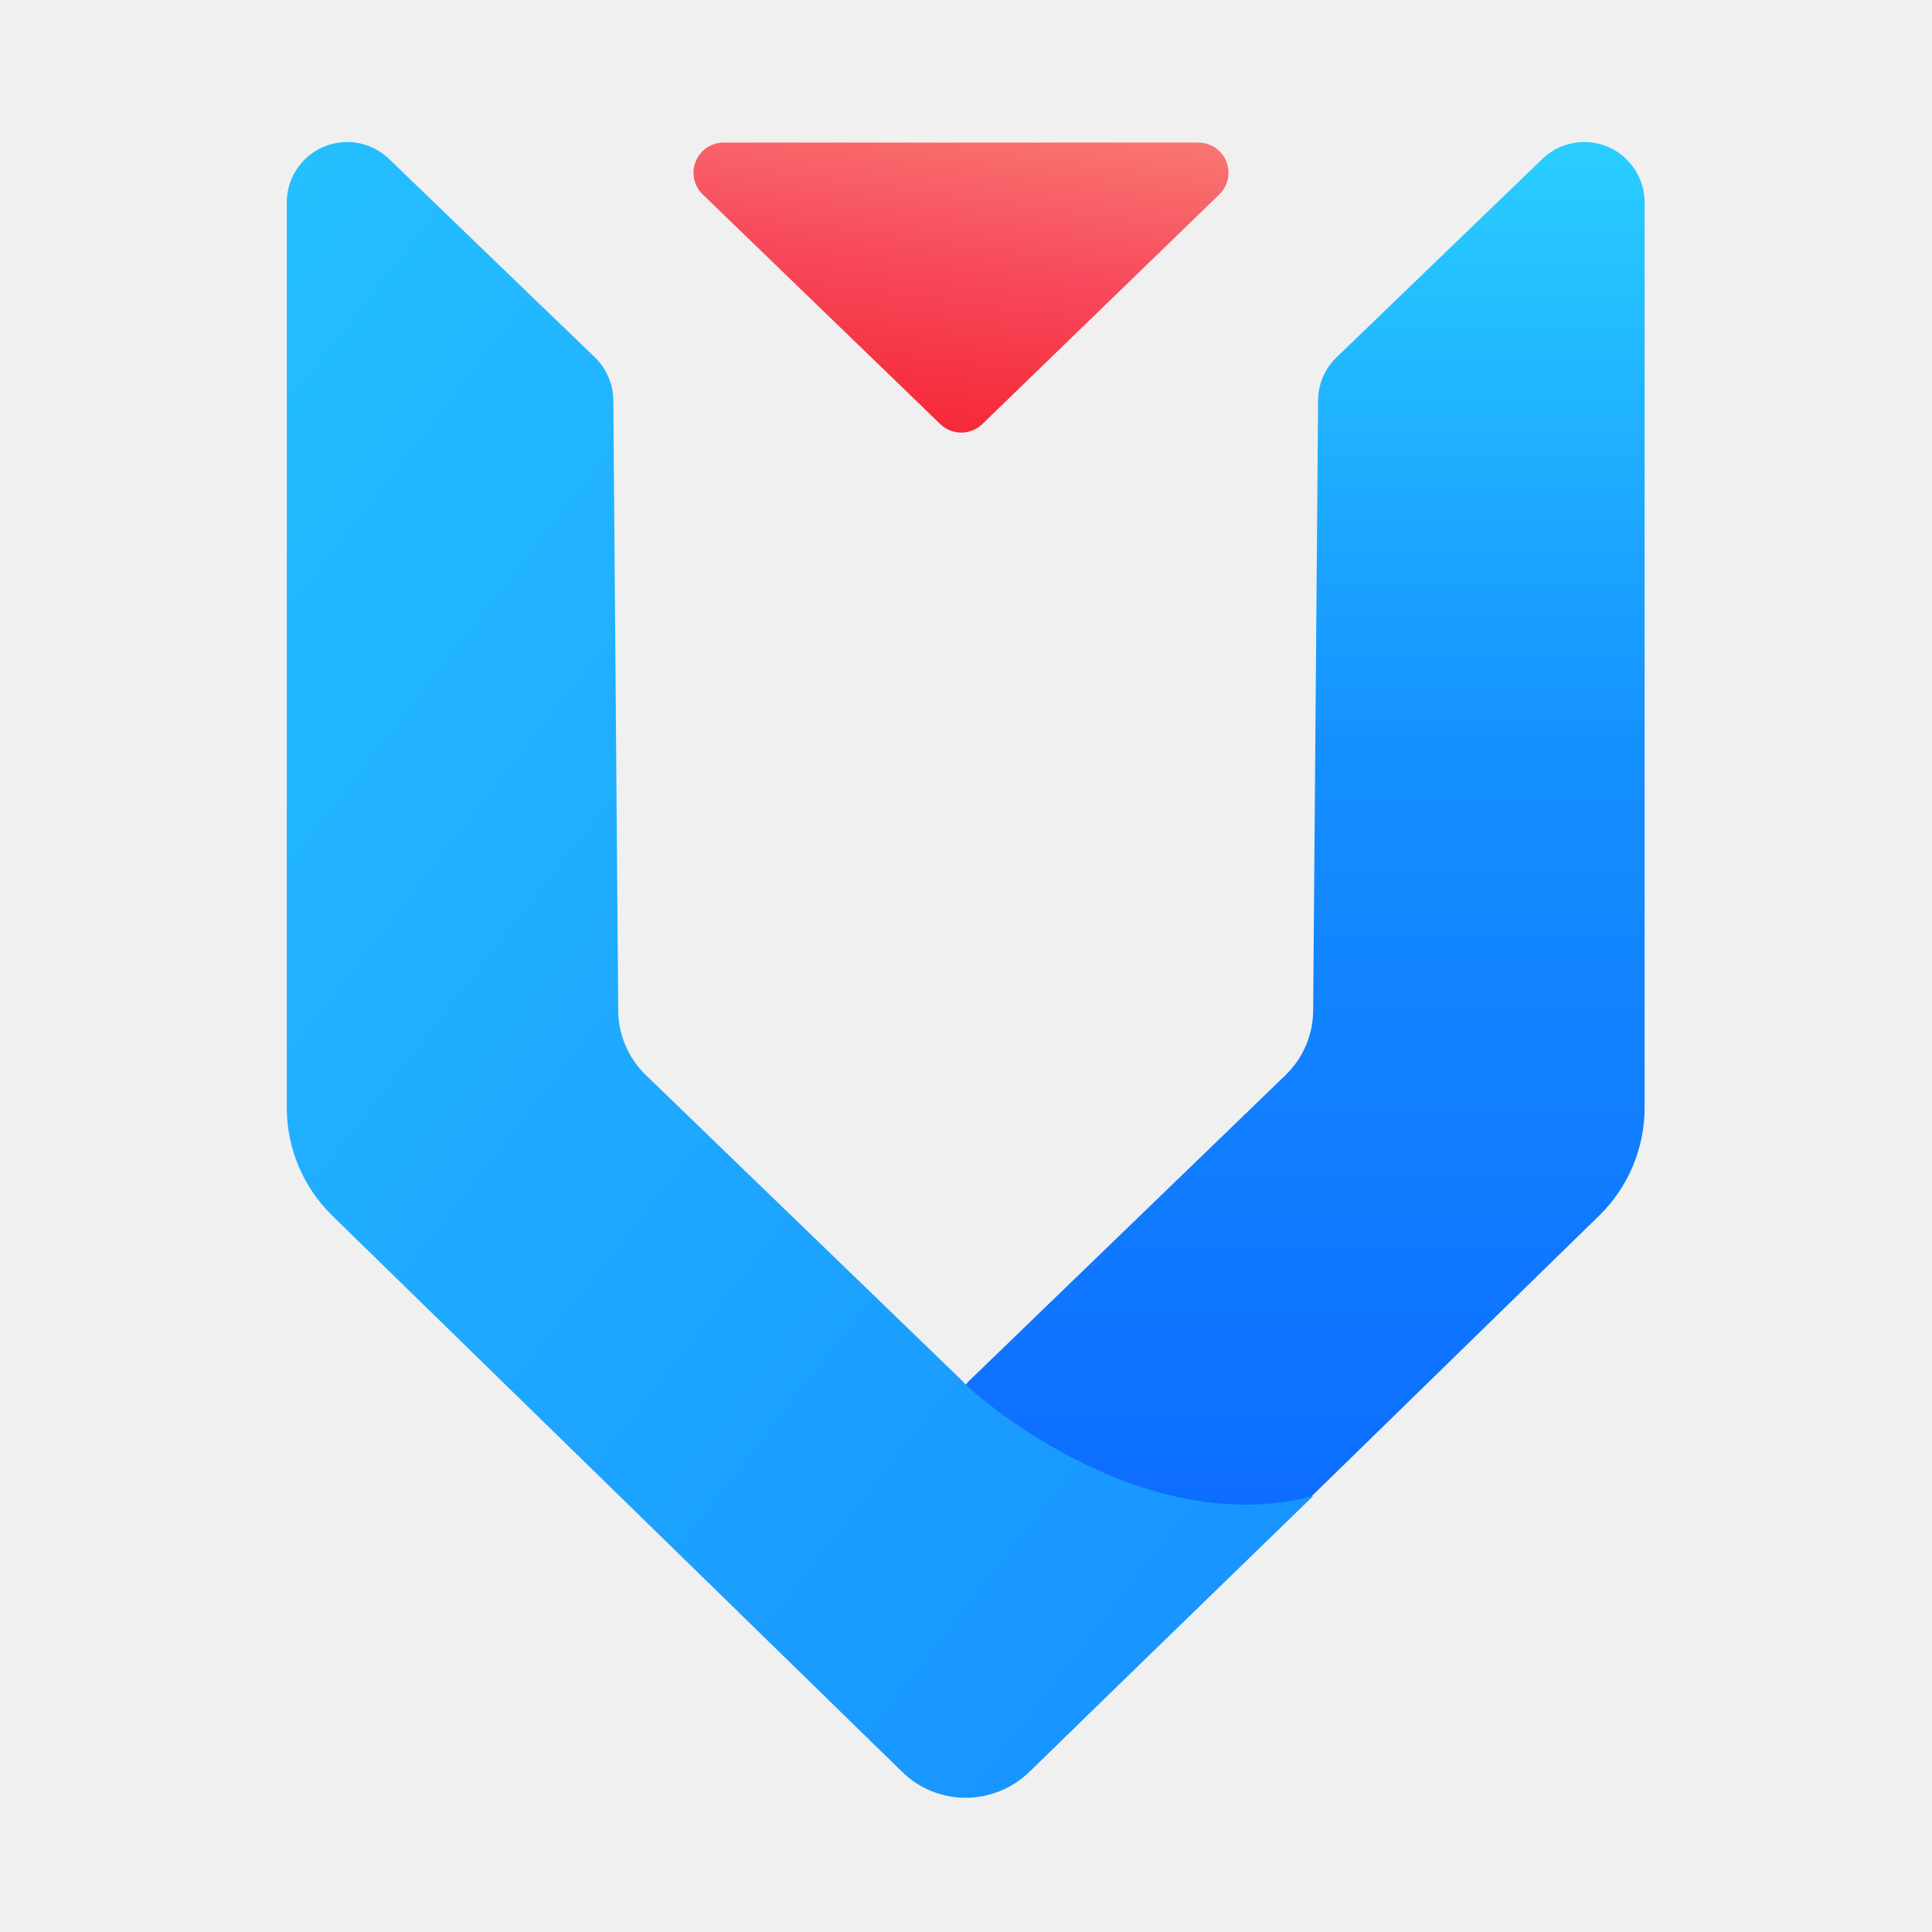
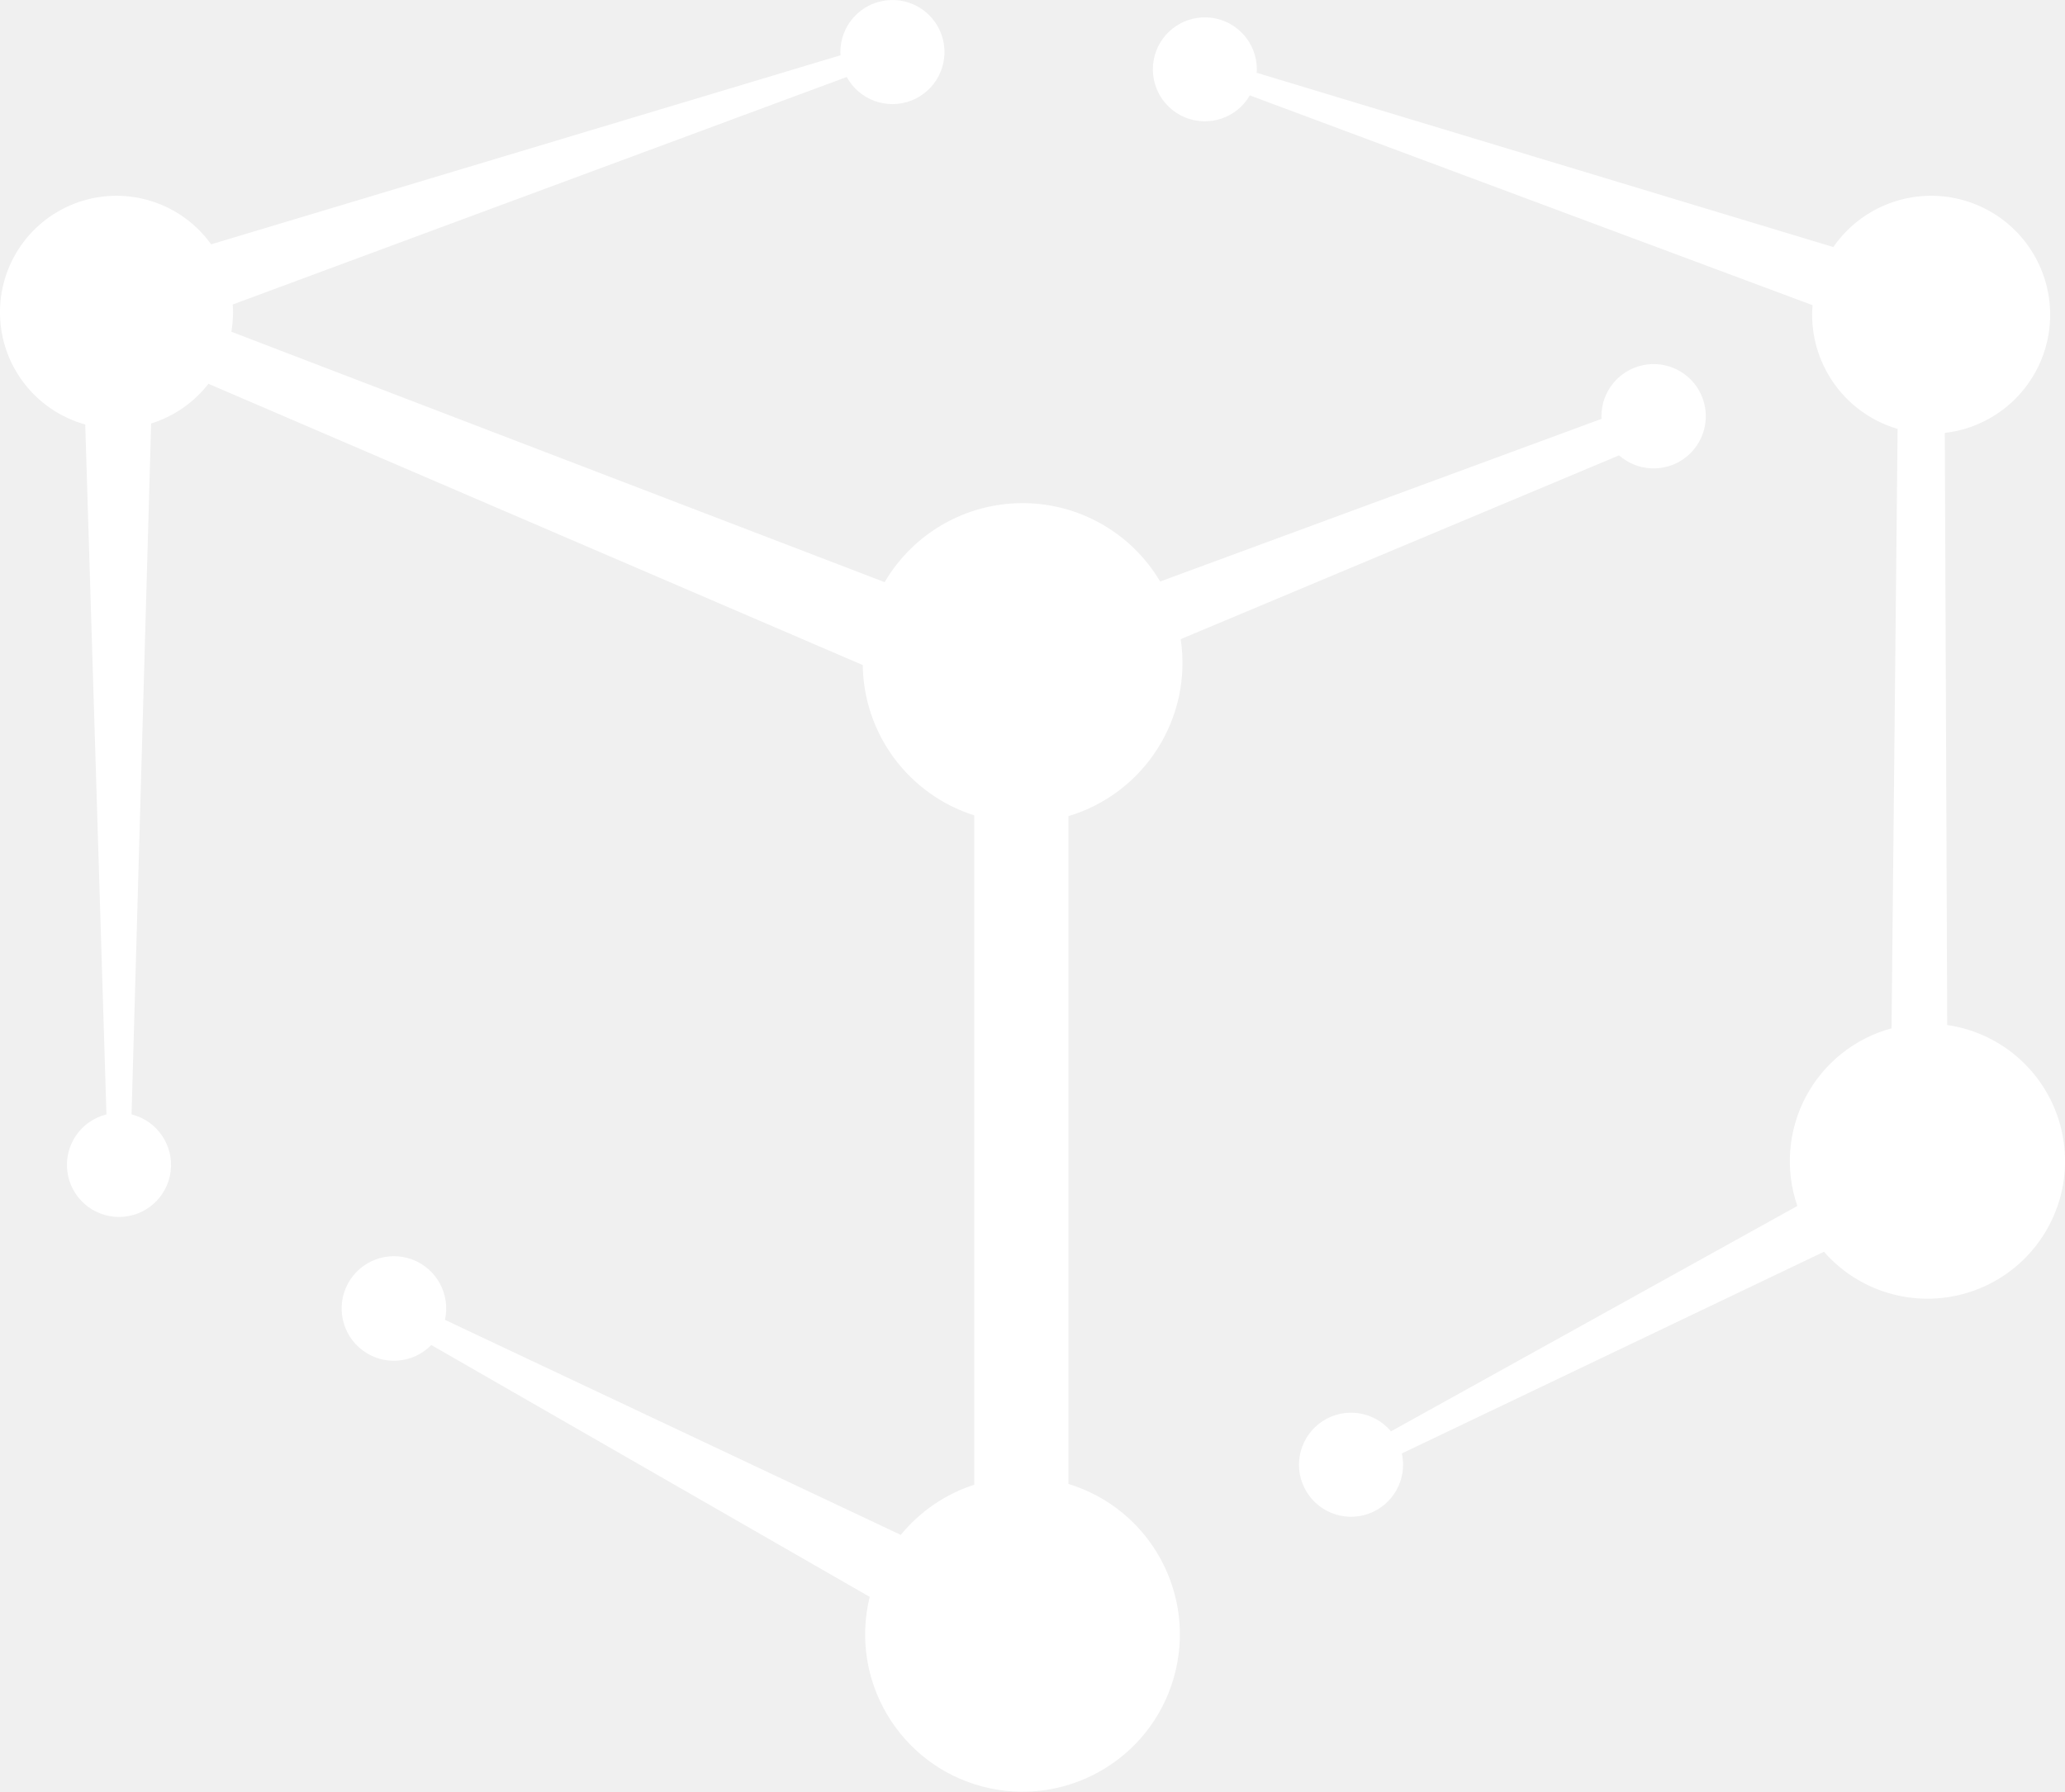
- <svg xmlns="http://www.w3.org/2000/svg" viewBox="0 0 128 128" version="1.1">
+ <svg xmlns="http://www.w3.org/2000/svg" width="833" height="723" viewBox="0 0 833 723">
  <defs>
-     <linearGradient x1="69.644%" y1="0%" x2="69.644%" y2="100%" id="linearGradient-1">
-       <stop stop-color="#29CDFF" offset="0%" />
-       <stop stop-color="#148EFF" offset="37.86%" />
-       <stop stop-color="#0A60FF" offset="100%" />
-     </linearGradient>
-     <linearGradient x1="-19.819%" y1="-36.793%" x2="138.579%" y2="157.638%" id="linearGradient-2">
-       <stop stop-color="#29CDFF" offset="0%" />
-       <stop stop-color="#0F78FF" offset="100%" />
-     </linearGradient>
-     <linearGradient x1="68.128%" y1="-35.691%" x2="30.44%" y2="114.943%" id="linearGradient-3">
-       <stop stop-color="#FA8E7D" offset="0%" />
-       <stop stop-color="#F74A5C" offset="51.264%" />
-       <stop stop-color="#F51D2C" offset="100%" />
-     </linearGradient>
+     <style>
+       .cls-1 {
+         fill: #fff;
+         fill-rule: evenodd;
+       }
+     </style>
  </defs>
-   <g id="Vue" stroke="none" stroke-width="1" fill="none" fill-rule="evenodd">
-     <g id="Group" transform="translate(19, 9)">
-       <path d="M89.96,90.48 C78.58,93.48 68.33,83.36 67.62,82.48 L46.66,62.229 C45.502,61.11 44.843,59.573 44.83,57.963 L44.504,17.521 C44.495,16.446 44.054,15.42 43.28,14.673 L29.646,1.532 C28.055,-0.002 25.523,0.045 23.99,1.635 C23.272,2.381 22.87,3.376 22.87,4.411 L22.87,64.386 C22.87,67.081 23.957,69.661 25.885,71.543 L63.6,108.352 C65.947,110.642 69.696,110.625 72.021,108.313" id="Path-Copy" fill="url(#linearGradient-1)" fill-rule="nonzero" transform="translate(56.415, 54.83116) scale(-1, 1) translate(-56.415, -54.83116) " />
-       <path d="M68,90.116 C56.62,93.116 45.46,83.36 44.75,82.48 L23.79,62.229 C22.632,61.11 21.973,59.573 21.96,57.963 L21.634,17.521 C21.625,16.446 21.184,15.42 20.41,14.673 L6.776,1.532 C5.185,-0.002 2.653,0.045 1.12,1.635 C0.402,2.381 3.90211878e-13,3.376 3.90798505e-13,4.411 L3.94351218e-13,64.386 C3.94681177e-13,67.081 1.087,69.661 3.015,71.543 L40.781,108.401 C43.107,110.671 46.818,110.677 49.15,108.413" id="Path" fill="url(#linearGradient-2)" fill-rule="nonzero" />
-       <path d="M43.298,19.099 L27.557,3.882 C26.762,3.115 26.741,1.849 27.509,1.054 C27.885,0.665 28.404,0.444 28.947,0.444 L60.393,0.444 C61.497,0.444 62.393,1.34 62.393,2.444 C62.393,2.986 62.173,3.504 61.784,3.881 L46.08,19.098 C45.305,19.848 44.074,19.849 43.298,19.099 Z" id="Path" fill="url(#linearGradient-3)" />
-     </g>
-   </g>
+   <path id="logo.svg" class="cls-1" d="M785.514,236.675l0.976,238.906a55.5,55.5,0,1,1-49.725,91.483L566.489,648.442a20.994,20.994,0,1,1-4.385-8.91l163.927-90.946a55.5,55.5,0,0,1,38-71.667l2.445-241.865A48.012,48.012,0,0,1,732,189c0-1.3.067-2.586,0.168-3.861L505.175,100.488A20.975,20.975,0,1,1,508,90c0,0.46-.04.911-0.069,1.364L740.54,161.682A48,48,0,1,1,785.514,236.675ZM647.05,231c-0.015-.333-0.05-0.662-0.05-1a21.053,21.053,0,1,1,7.118,15.728L477.283,319.882A64.537,64.537,0,0,1,432,391.293V660.746a63.472,63.472,0,1,1-80.167,45.564L174.986,604.7a21.094,21.094,0,1,1,5.508-10.157L364.362,681.3A63.608,63.608,0,0,1,394,661.064V390.988a64.519,64.519,0,0,1-44.979-60.653L85.088,216.853a47.09,47.09,0,0,1-23.122,16.023l-7.9,278.764a21,21,0,1,1-10.13,0l-8.55-278.368a47,47,0,1,1,50.781-72.69l253.9-76.278C340.039,83.871,340,83.441,340,83a21,21,0,1,1,2.566,10.061L94.884,184.854C94.952,185.9,95,186.942,95,188a47.259,47.259,0,0,1-.666,7.854L357.855,296.893a64.492,64.492,0,0,1,111.137-.264Z" transform="translate(-1 -62)" />
</svg>
